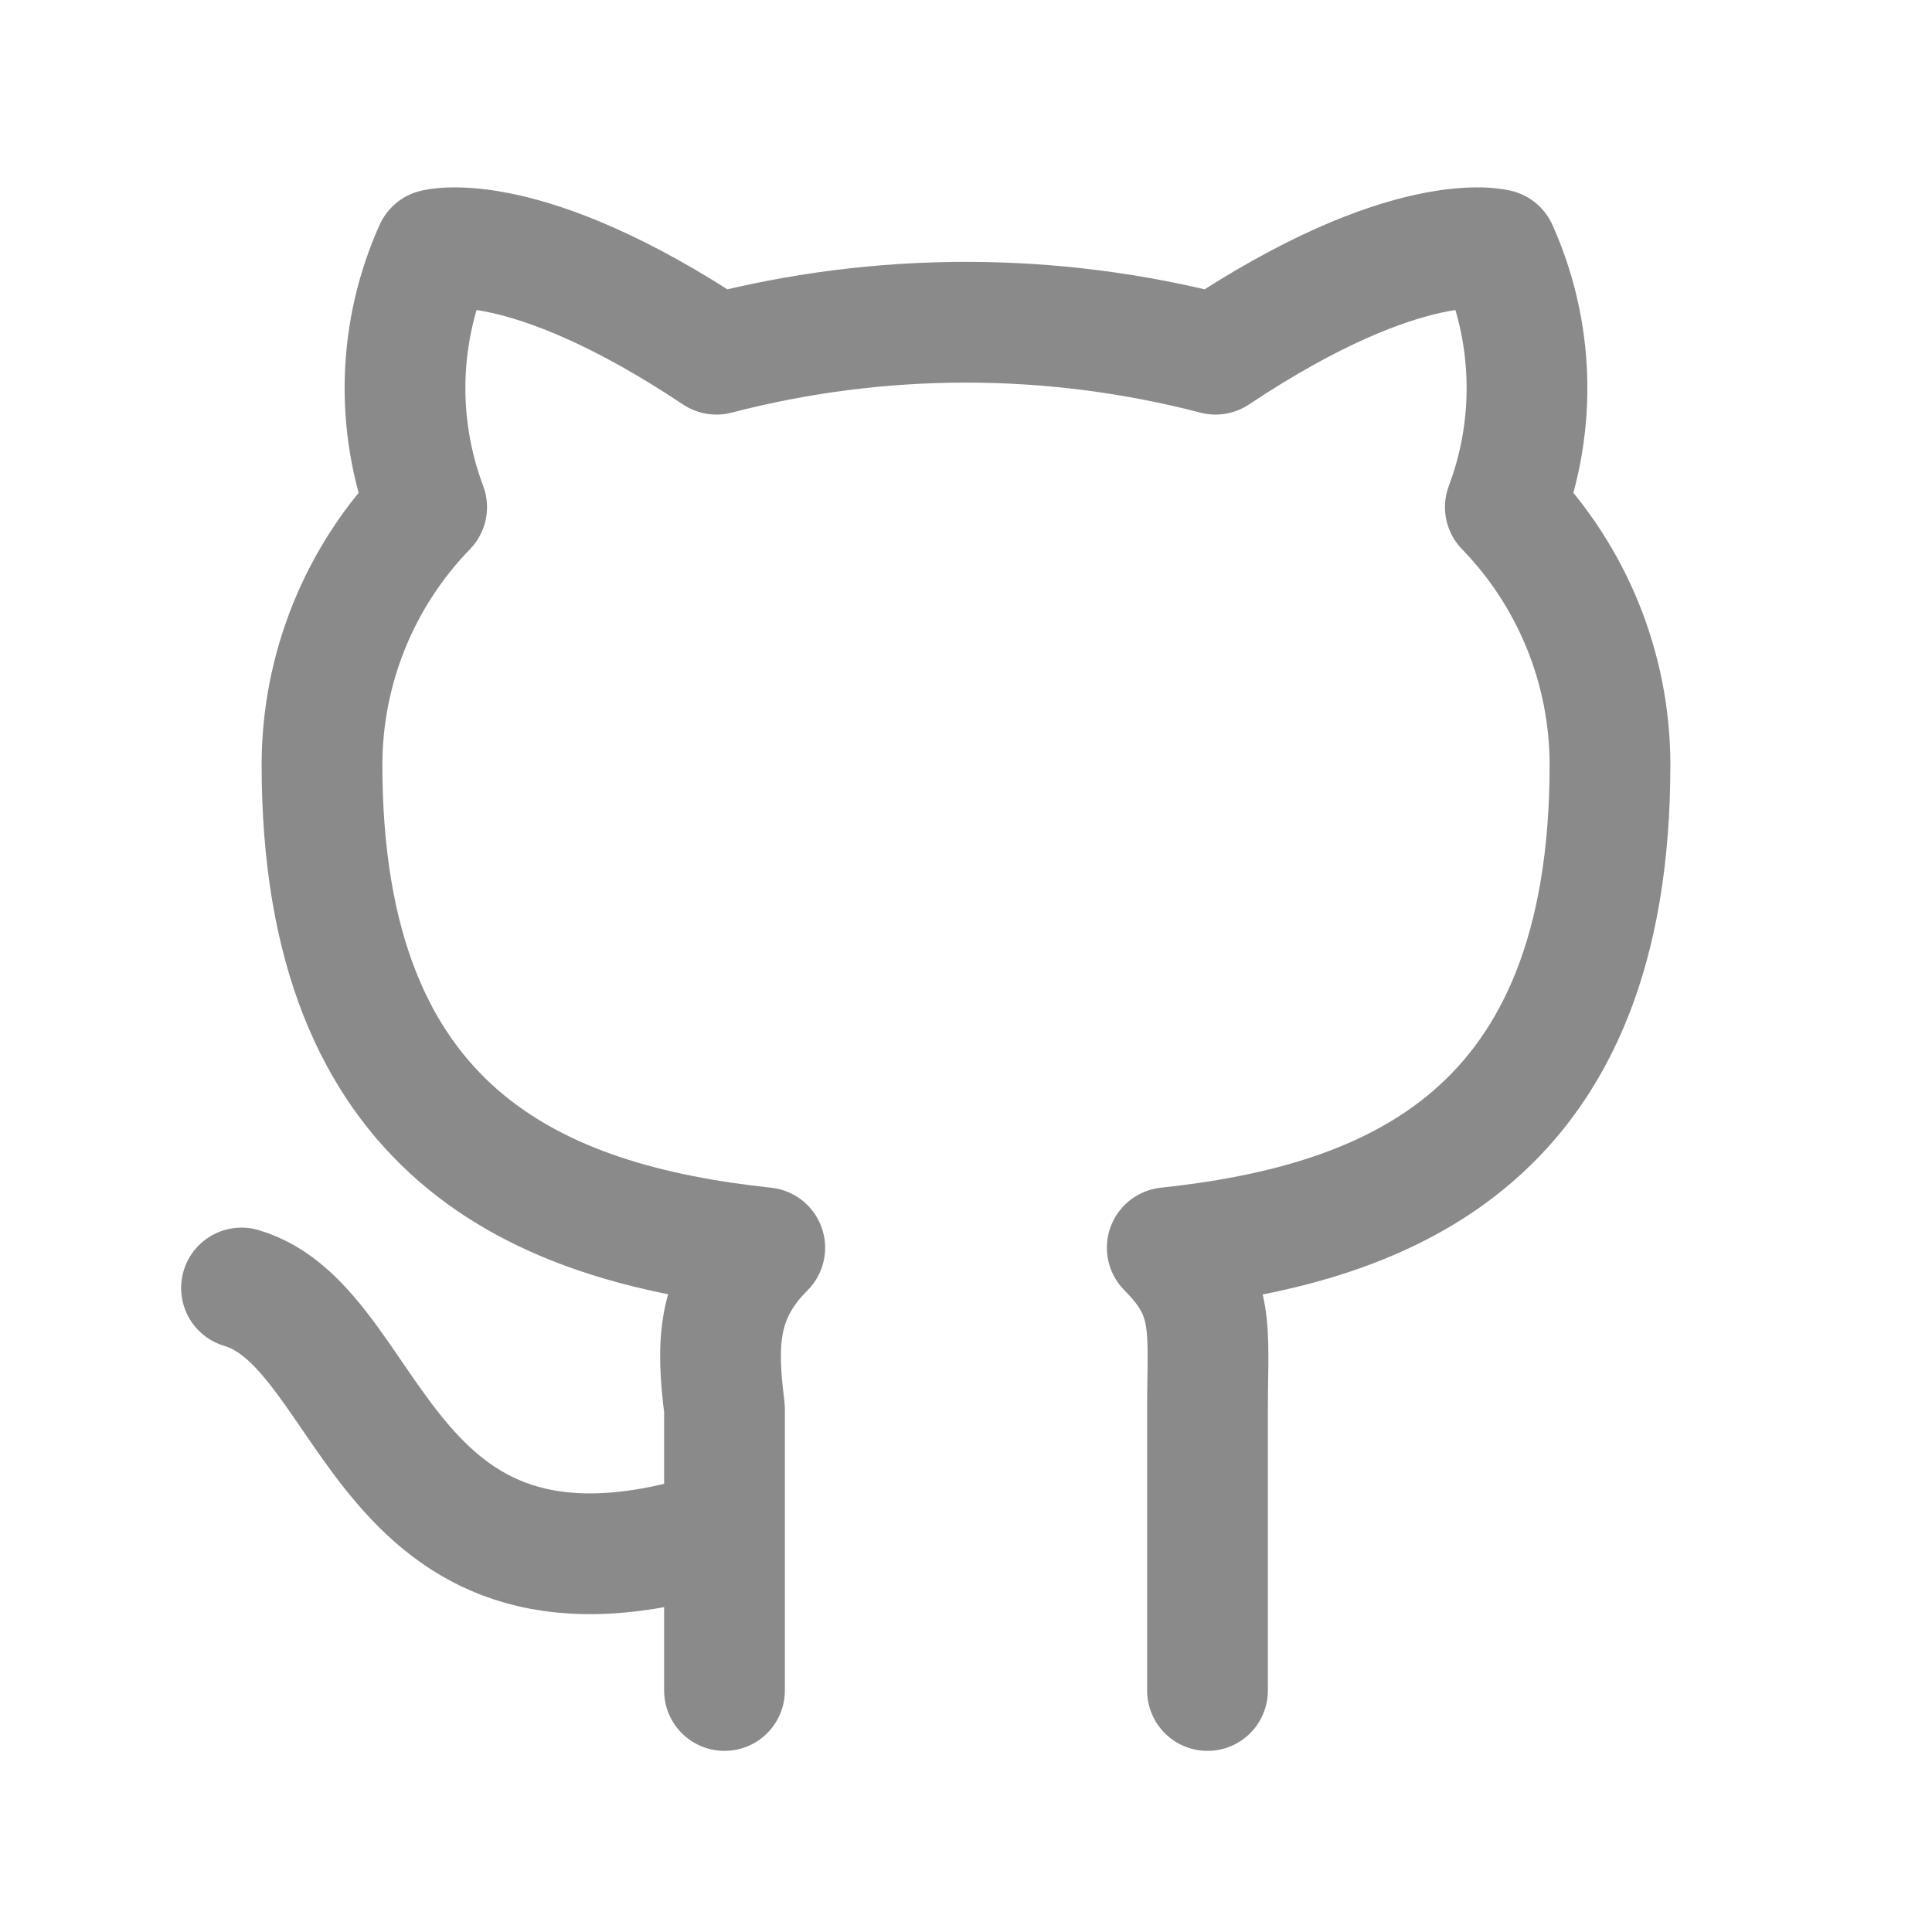
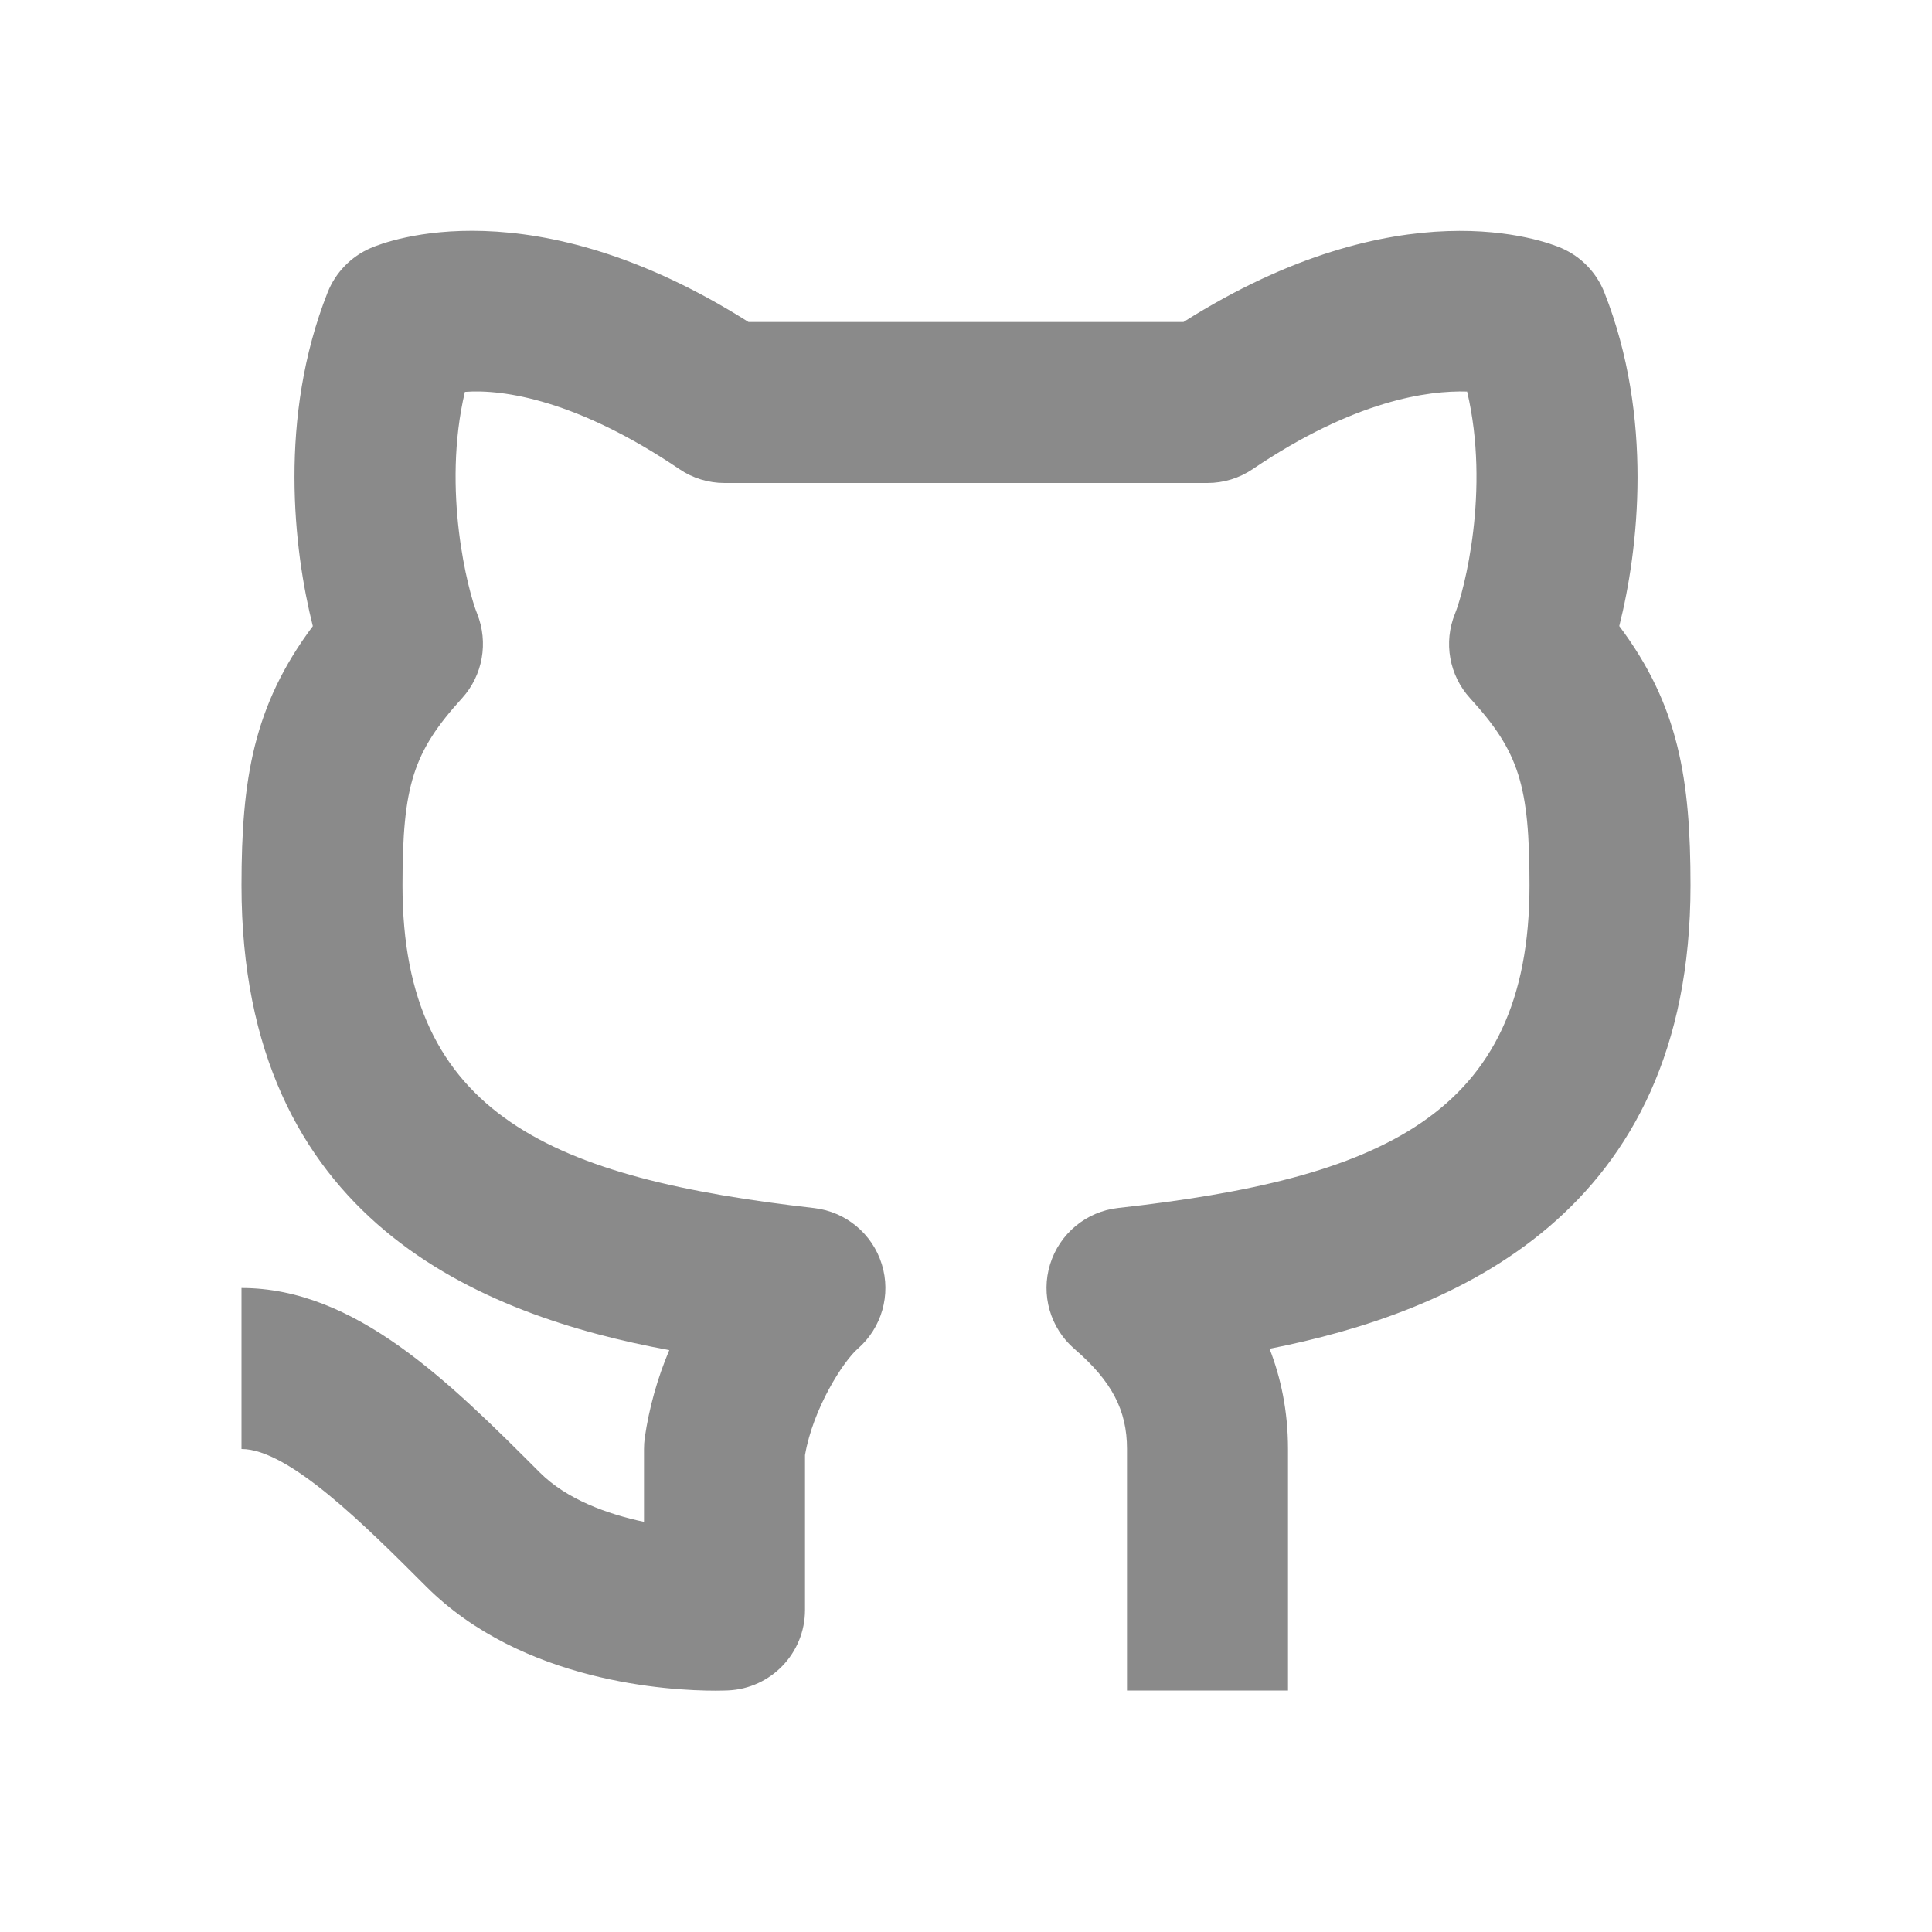
- <svg xmlns="http://www.w3.org/2000/svg" class="icon icon-tabler icon-tabler-brand-github" width="200" height="200" viewBox="0 0 24 24" stroke-width="1.5" stroke="#8a8a8a" fill="none" stroke-linecap="round" stroke-linejoin="round">
-   <path stroke="none" d="M0 0h24v24H0z" fill="none" />
-   <path d="M9 19c-4.3 1.4 -4.3 -2.5 -6 -3m12 5v-3.5c0 -1 .1 -1.4 -.5 -2c2.8 -.3 5.5 -1.4 5.5 -6a4.6 4.6 0 0 0 -1.3 -3.2a4.2 4.2 0 0 0 -.1 -3.2s-1.1 -.3 -3.5 1.3a12.3 12.3 0 0 0 -6.2 0c-2.4 -1.6 -3.5 -1.3 -3.5 -1.3a4.2 4.2 0 0 0 -.1 3.2a4.6 4.6 0 0 0 -1.3 3.2c0 4.6 2.7 5.7 5.5 6c-.6 .6 -.6 1.2 -.5 2v3.5" />
+ <svg xmlns="http://www.w3.org/2000/svg" class="icon" width="200px" height="200.00px" viewBox="0 0 1024 1024" version="1.1">
+   <path d="M850.347 155.008a42.667 42.667 0 0 0-22.741-23.509c-8.704-3.755-85.717-33.323-200.32 39.168H396.715c-114.773-72.619-191.701-42.923-200.32-39.168a42.88 42.88 0 0 0-22.741 23.467c-26.197 66.219-18.048 136.448-7.851 176.896C134.272 374.016 128 413.099 128 469.333c0 177.877 127.104 227.883 226.731 246.272a189.568 189.568 0 0 0-13.013 46.549A44.373 44.373 0 0 0 341.333 768v38.613c-19.499-4.139-41.003-11.947-55.168-26.112C238.08 732.416 188.331 682.667 128 682.667v85.333c25.003 0 65.365 40.363 97.835 72.832 51.029 51.029 129.067 55.253 153.387 55.253 3.115 0 5.376-0.085 6.528-0.128A42.667 42.667 0 0 0 426.667 853.333v-82.091c4.267-24.747 20.224-49.621 27.947-56.363a42.667 42.667 0 0 0-23.125-74.581C293.333 624.555 213.333 591.488 213.333 469.333c0-53.12 5.632-70.741 31.573-99.285 11.008-12.117 14.08-29.568 7.979-44.8-4.821-11.904-18.773-65.451-6.485-117.547 20.651-1.579 59.904 4.565 113.707 40.96C367.104 253.44 375.467 256 384 256h256a42.667 42.667 0 0 0 23.936-7.339c54.016-36.523 92.971-41.771 113.664-41.131 12.331 52.224-1.579 105.771-6.4 117.675a42.667 42.667 0 0 0 8.021 44.928C805.077 398.464 810.667 416.085 810.667 469.333c0 122.581-79.957 155.52-218.069 170.923a42.667 42.667 0 0 0-23.125 74.709c19.797 17.067 27.861 32.469 27.861 53.035v128h85.333v-128c0-20.437-3.925-38.101-9.771-53.12C769.92 695.765 896 643.712 896 469.333c0-56.363-6.272-95.531-37.76-137.515 10.197-40.405 18.261-110.507-7.893-176.811z" fill="#8a8a8a" />
</svg>
